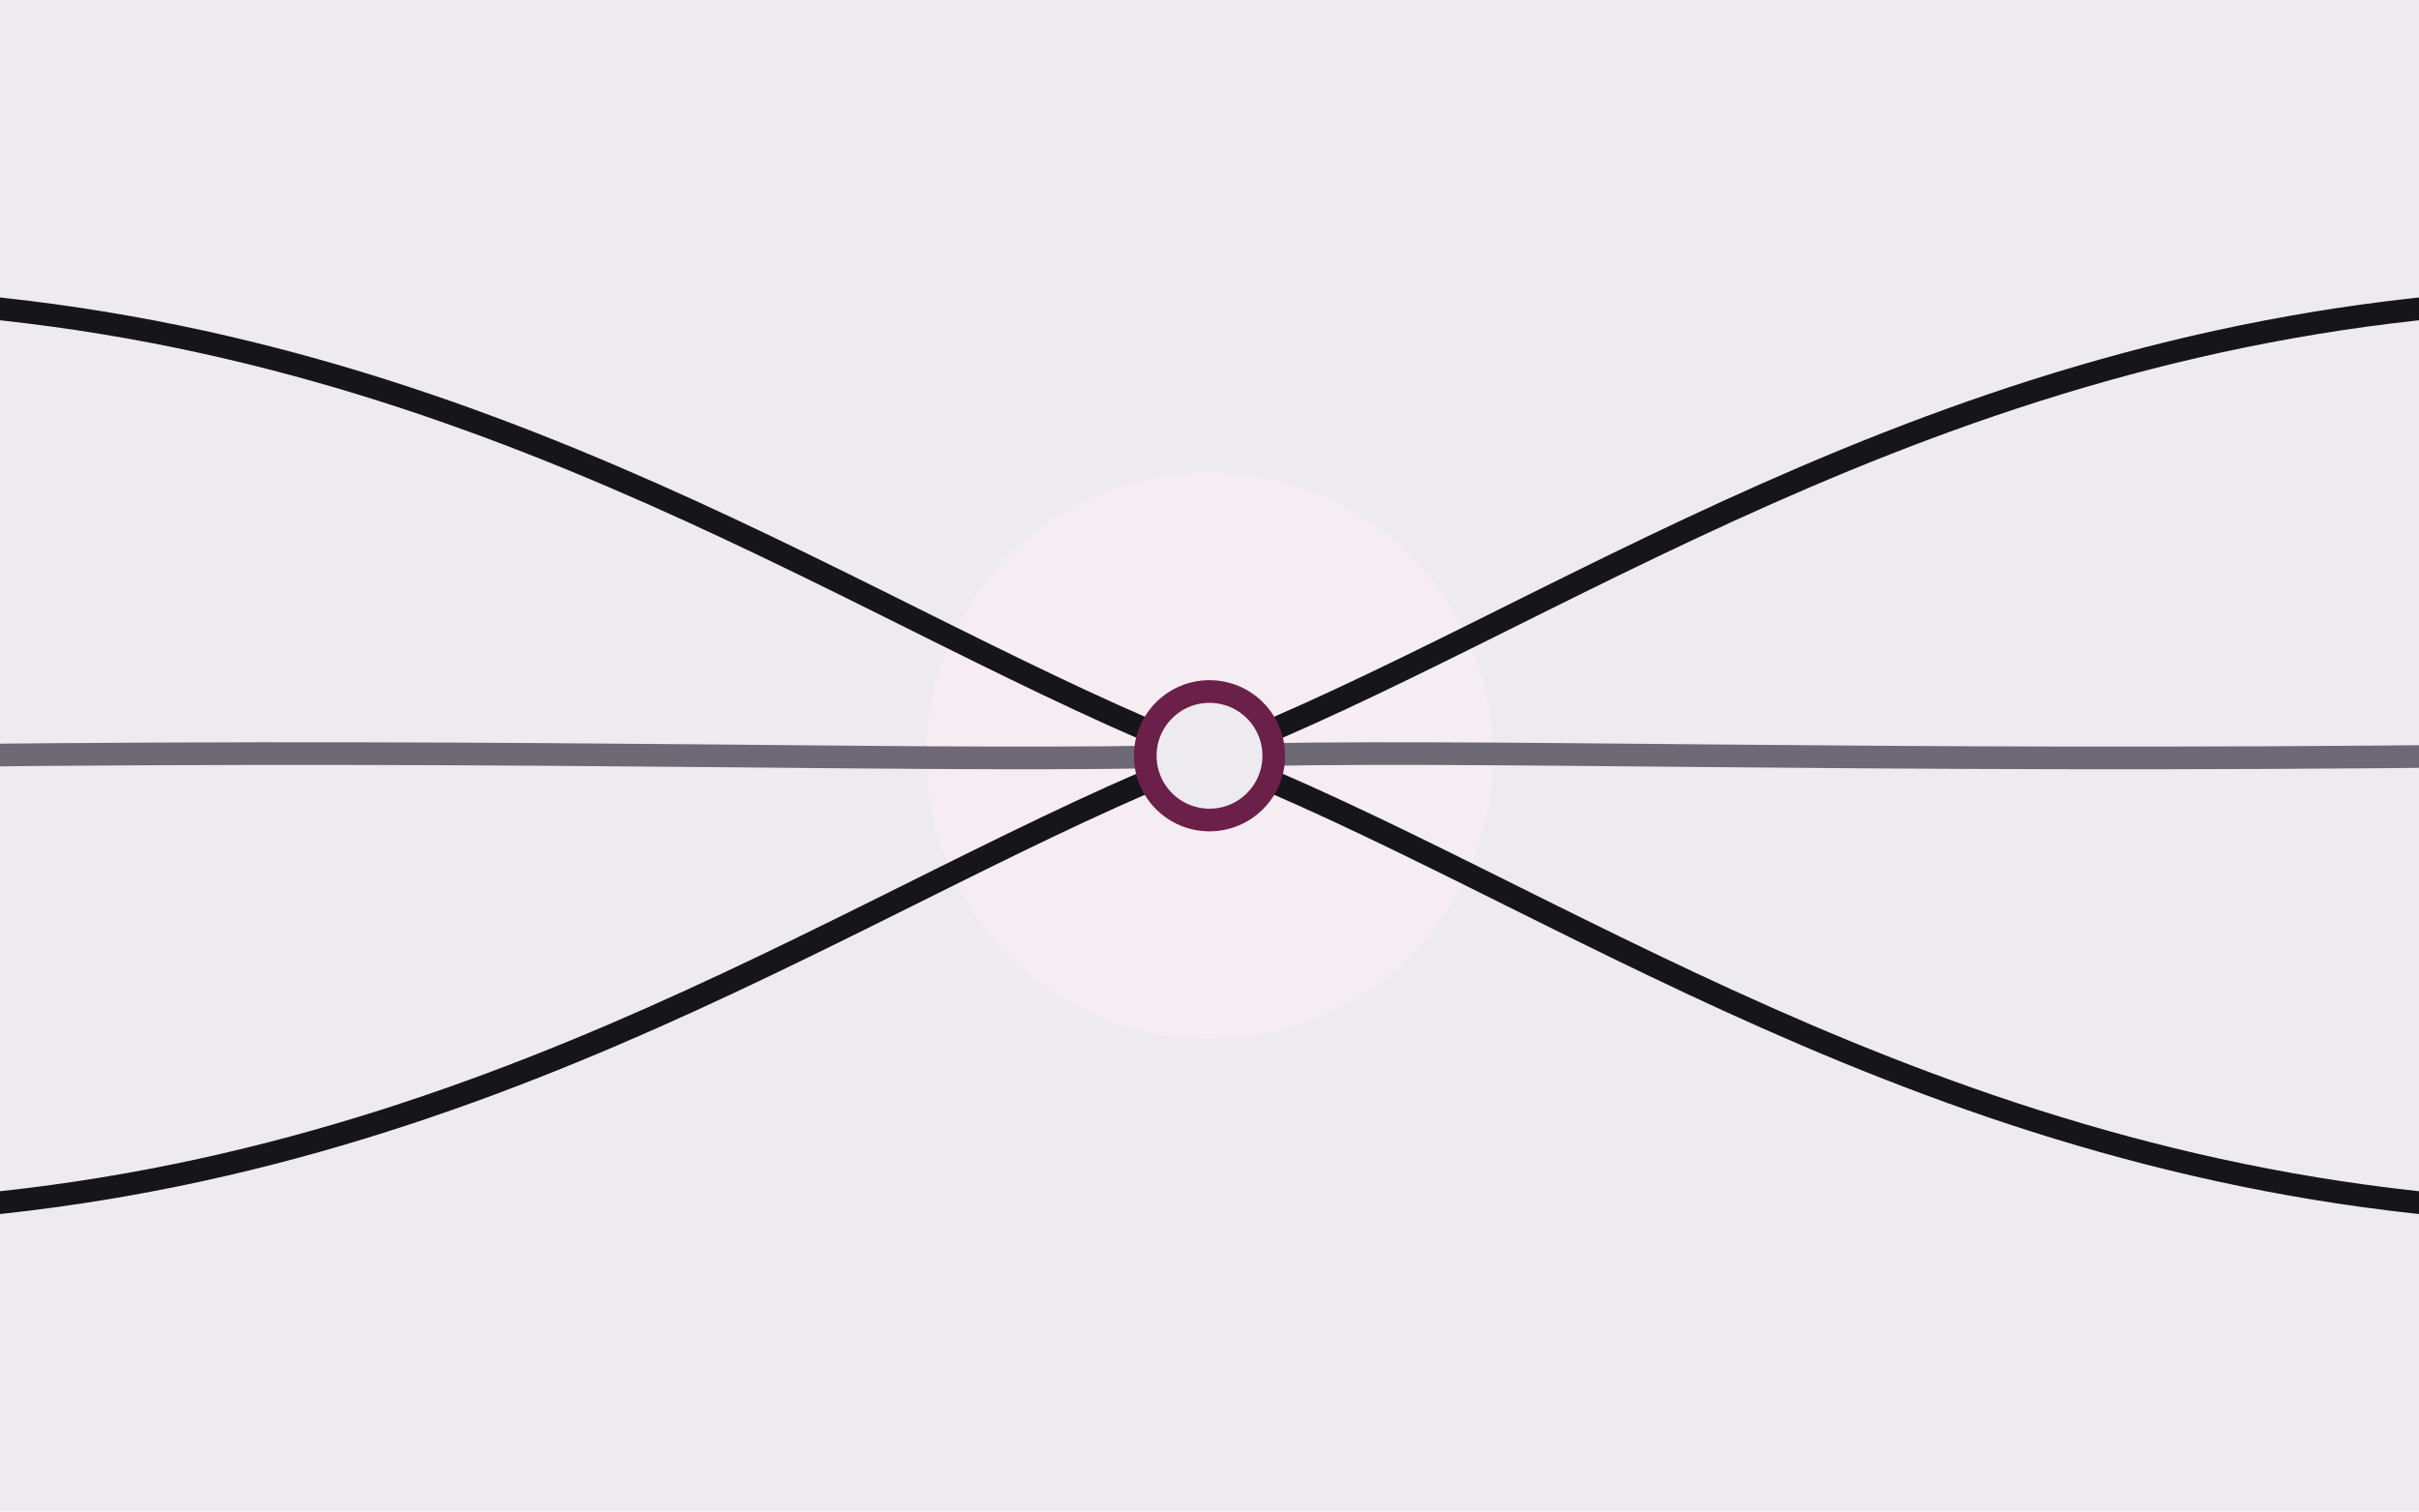
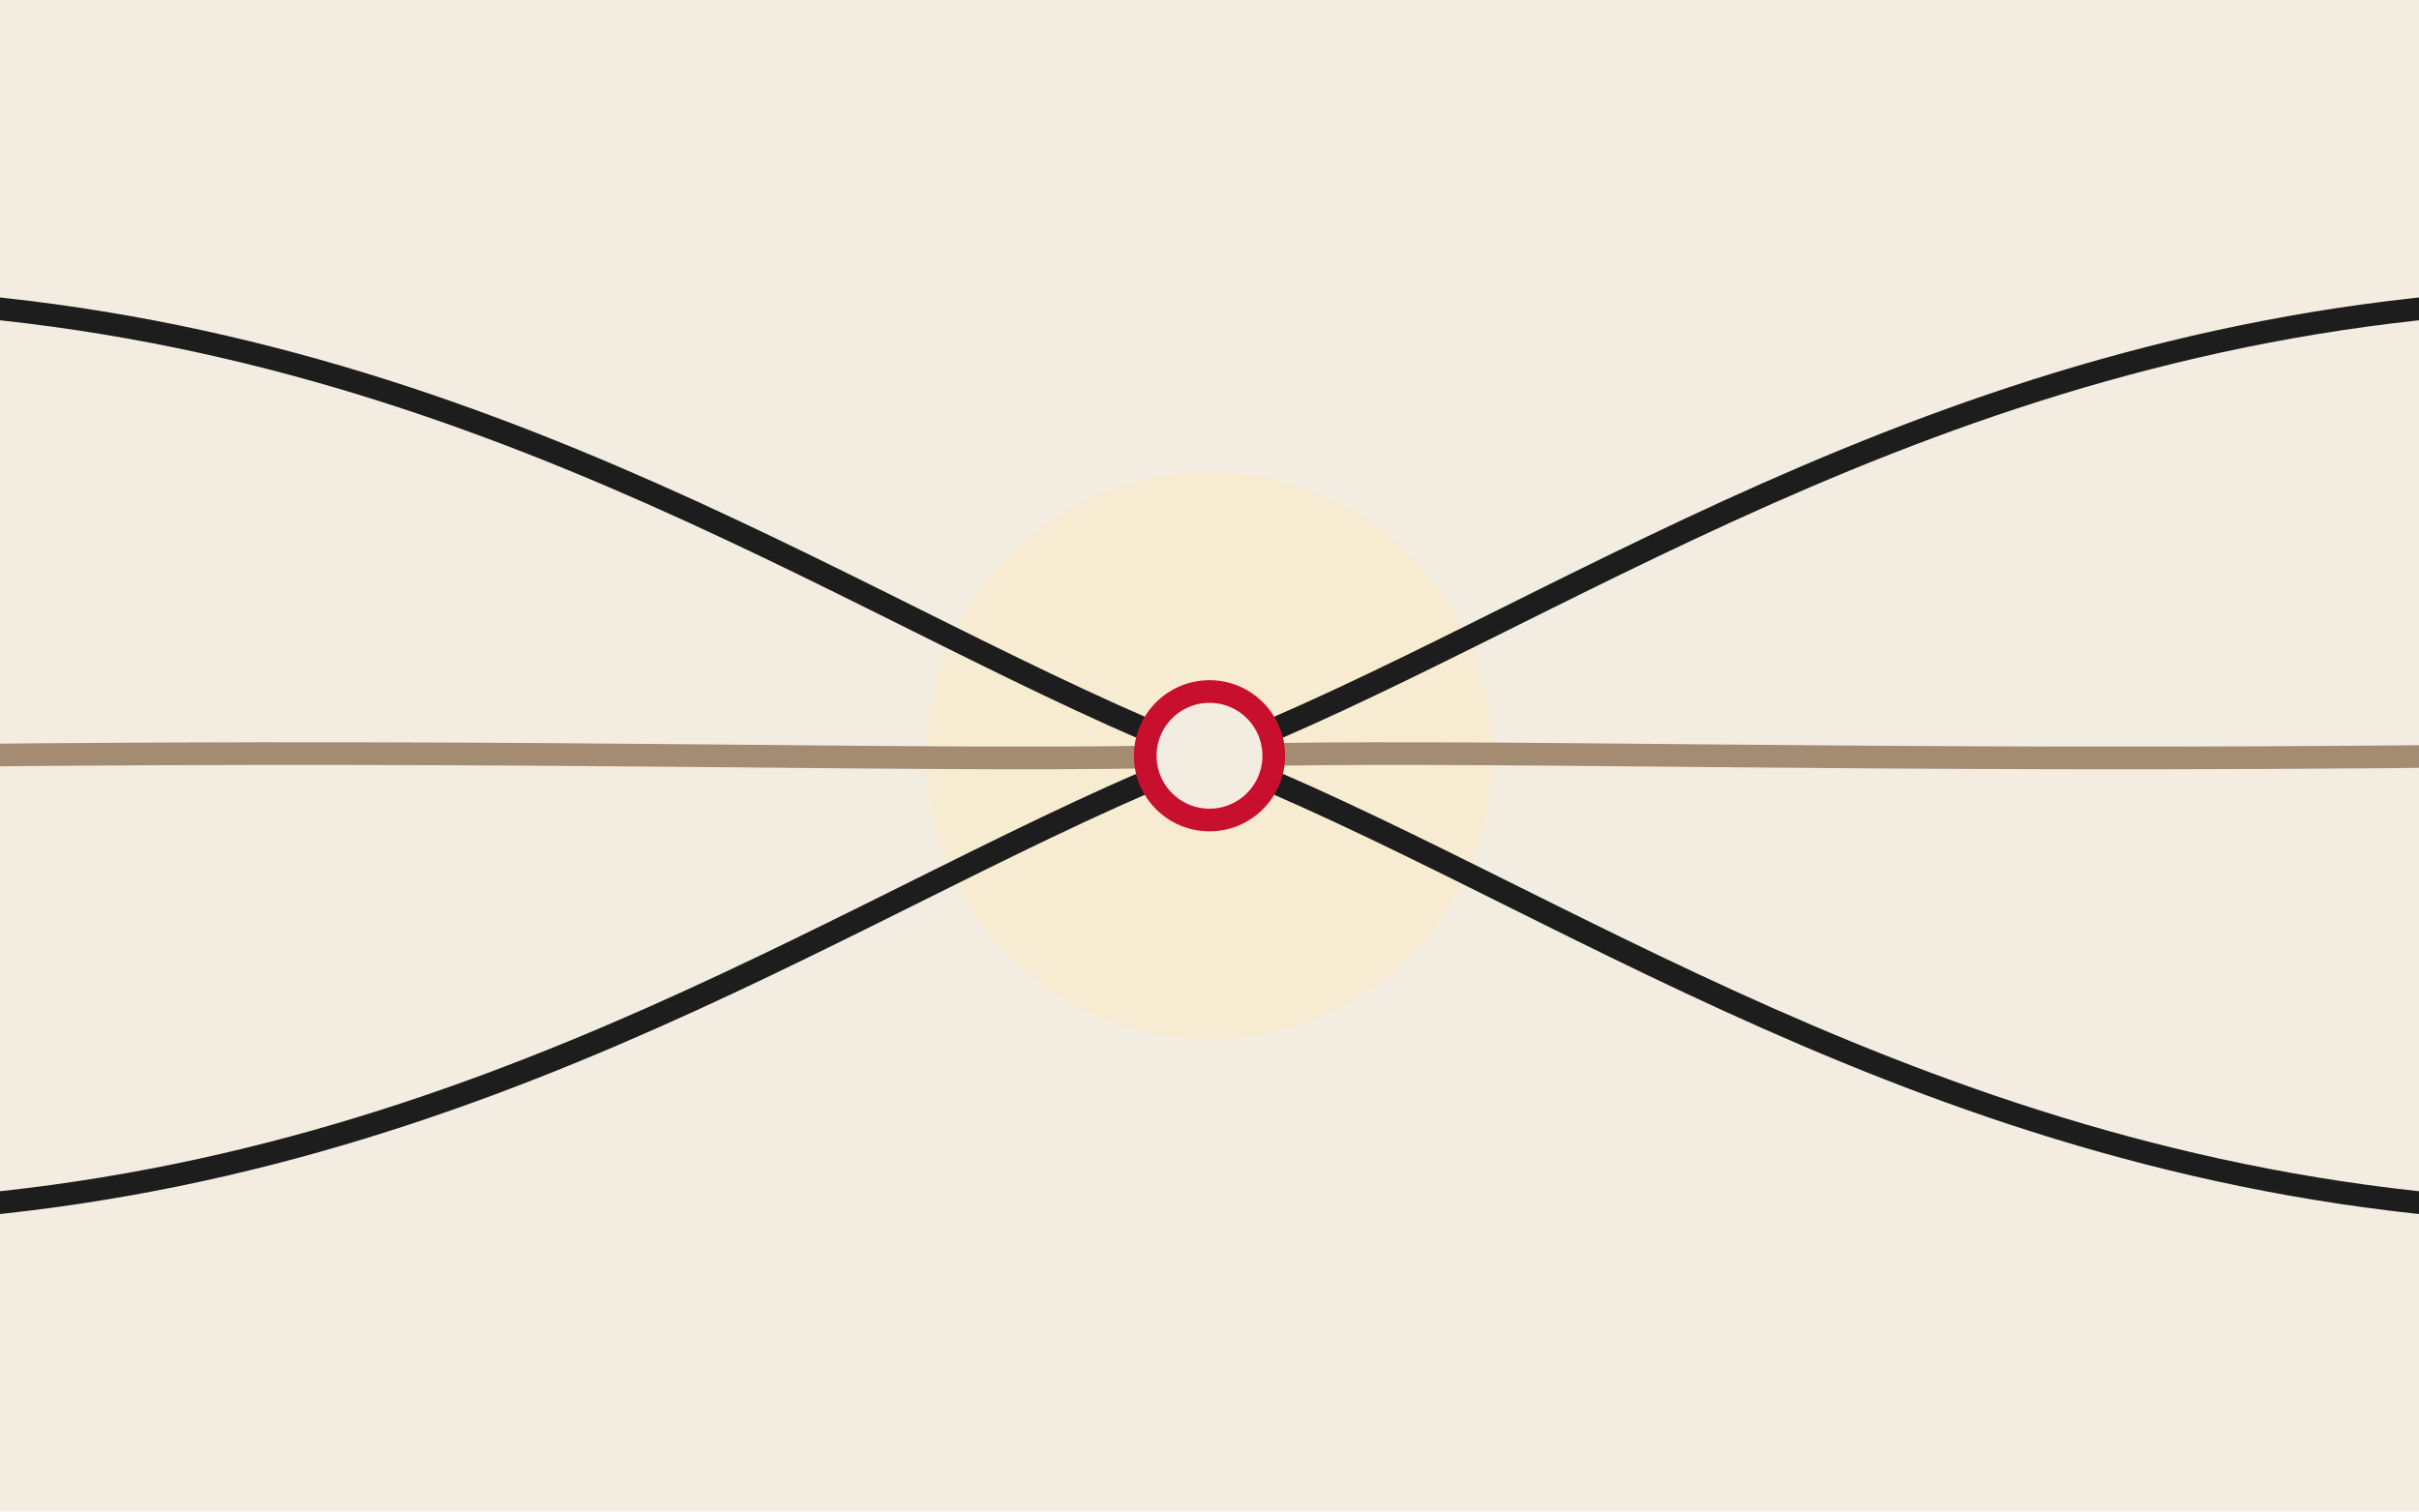
<svg xmlns="http://www.w3.org/2000/svg" viewBox="0 0 1280 800" role="img">
-   <rect width="1280" height="800" fill="#EDEBEF" />
-   <circle cx="640" cy="400" r="150" fill="#F5EDF1" />
+   <rect width="1280" height="800" fill="#F2ECE1" />
+   <circle cx="640" cy="400" r="150" fill="#F7ECD2" />
  <g fill="none" stroke-linecap="round">
-     <path d="M-40 160 C 260 180, 460 330, 640 400 C 820 470, 1020 620, 1320 640" stroke="#16151A" stroke-width="12" />
-     <path d="M-40 400 C 300 396, 500 404, 640 400 C 780 396, 980 404, 1320 400" stroke="#6E6A75" stroke-width="12" />
-     <path d="M-40 640 C 260 620, 460 470, 640 400 C 820 330, 1020 180, 1320 160" stroke="#16151A" stroke-width="12" />
+     <path d="M-40 160 C 260 180, 460 330, 640 400 C 820 470, 1020 620, 1320 640" stroke="#1D1D1D" stroke-width="12" />
+     <path d="M-40 400 C 300 396, 500 404, 640 400 C 780 396, 980 404, 1320 400" stroke="#A48C72" stroke-width="12" />
+     <path d="M-40 640 C 260 620, 460 470, 640 400 C 820 330, 1020 180, 1320 160" stroke="#1D1D1D" stroke-width="12" />
  </g>
-   <circle cx="640" cy="400" r="34" fill="#EDEBEF" stroke="#6B2049" stroke-width="12" />
+   <circle cx="640" cy="400" r="34" fill="#F2ECE1" stroke="#C8102E" stroke-width="12" />
</svg>
